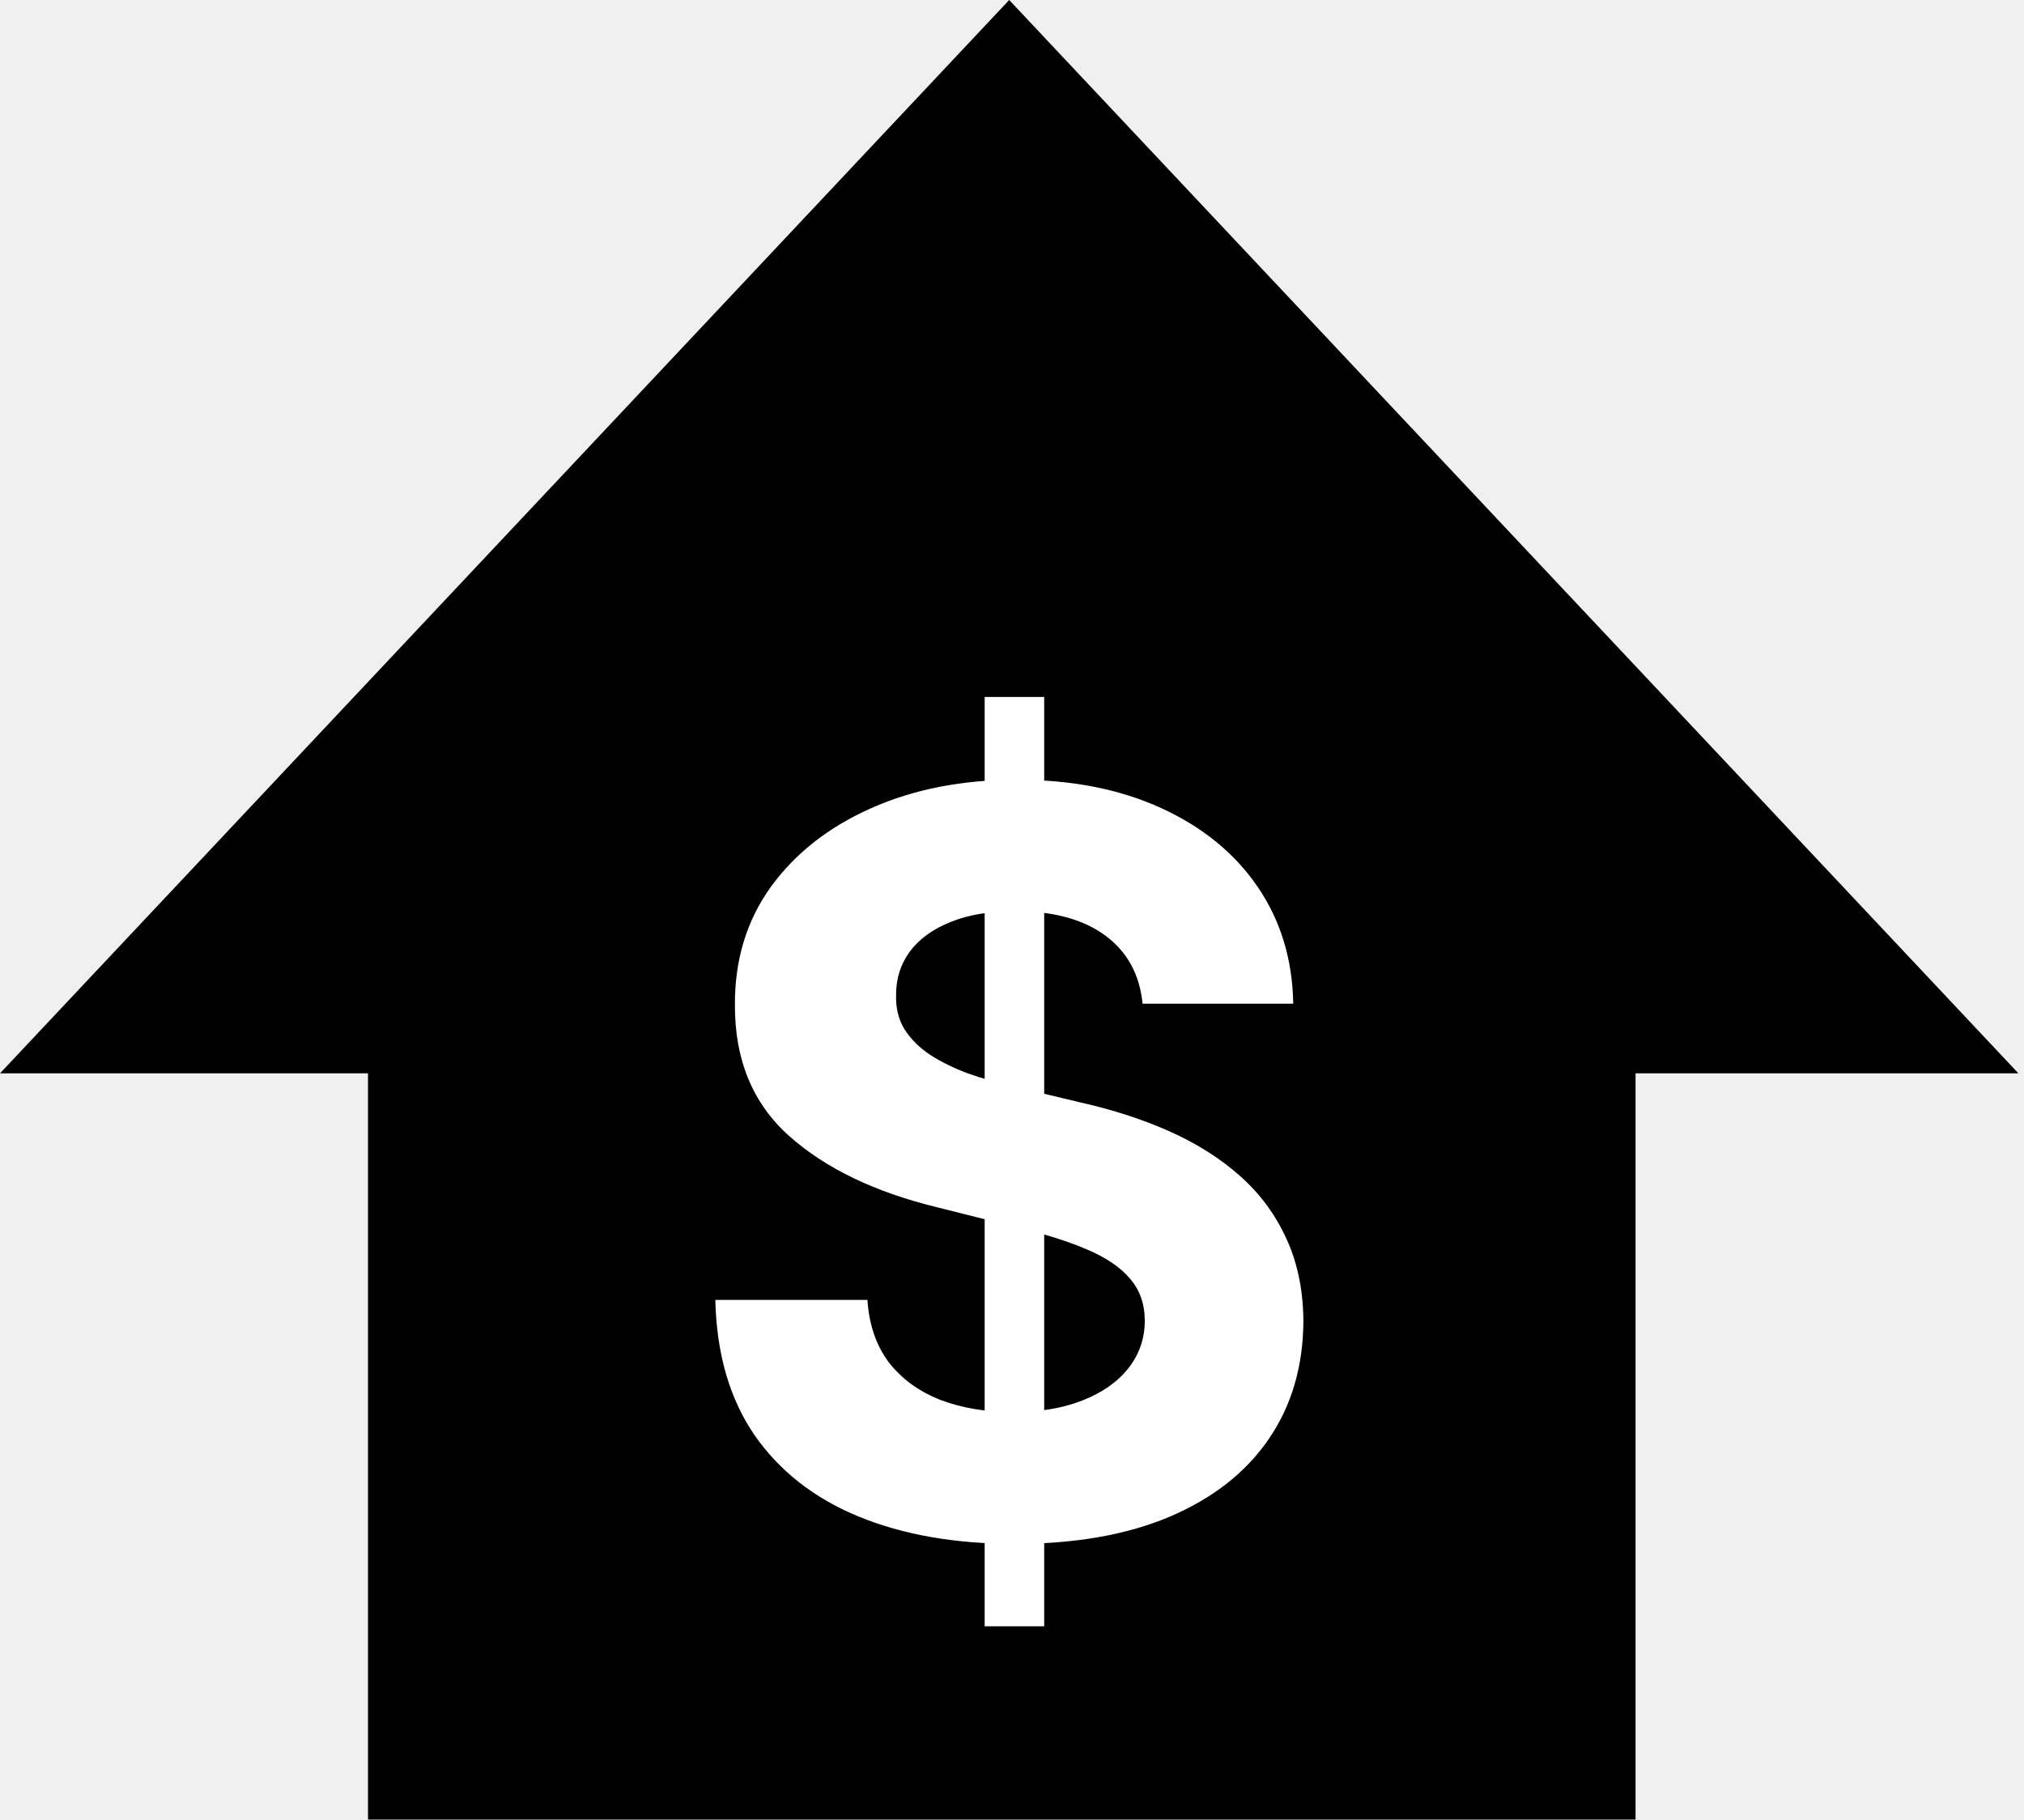
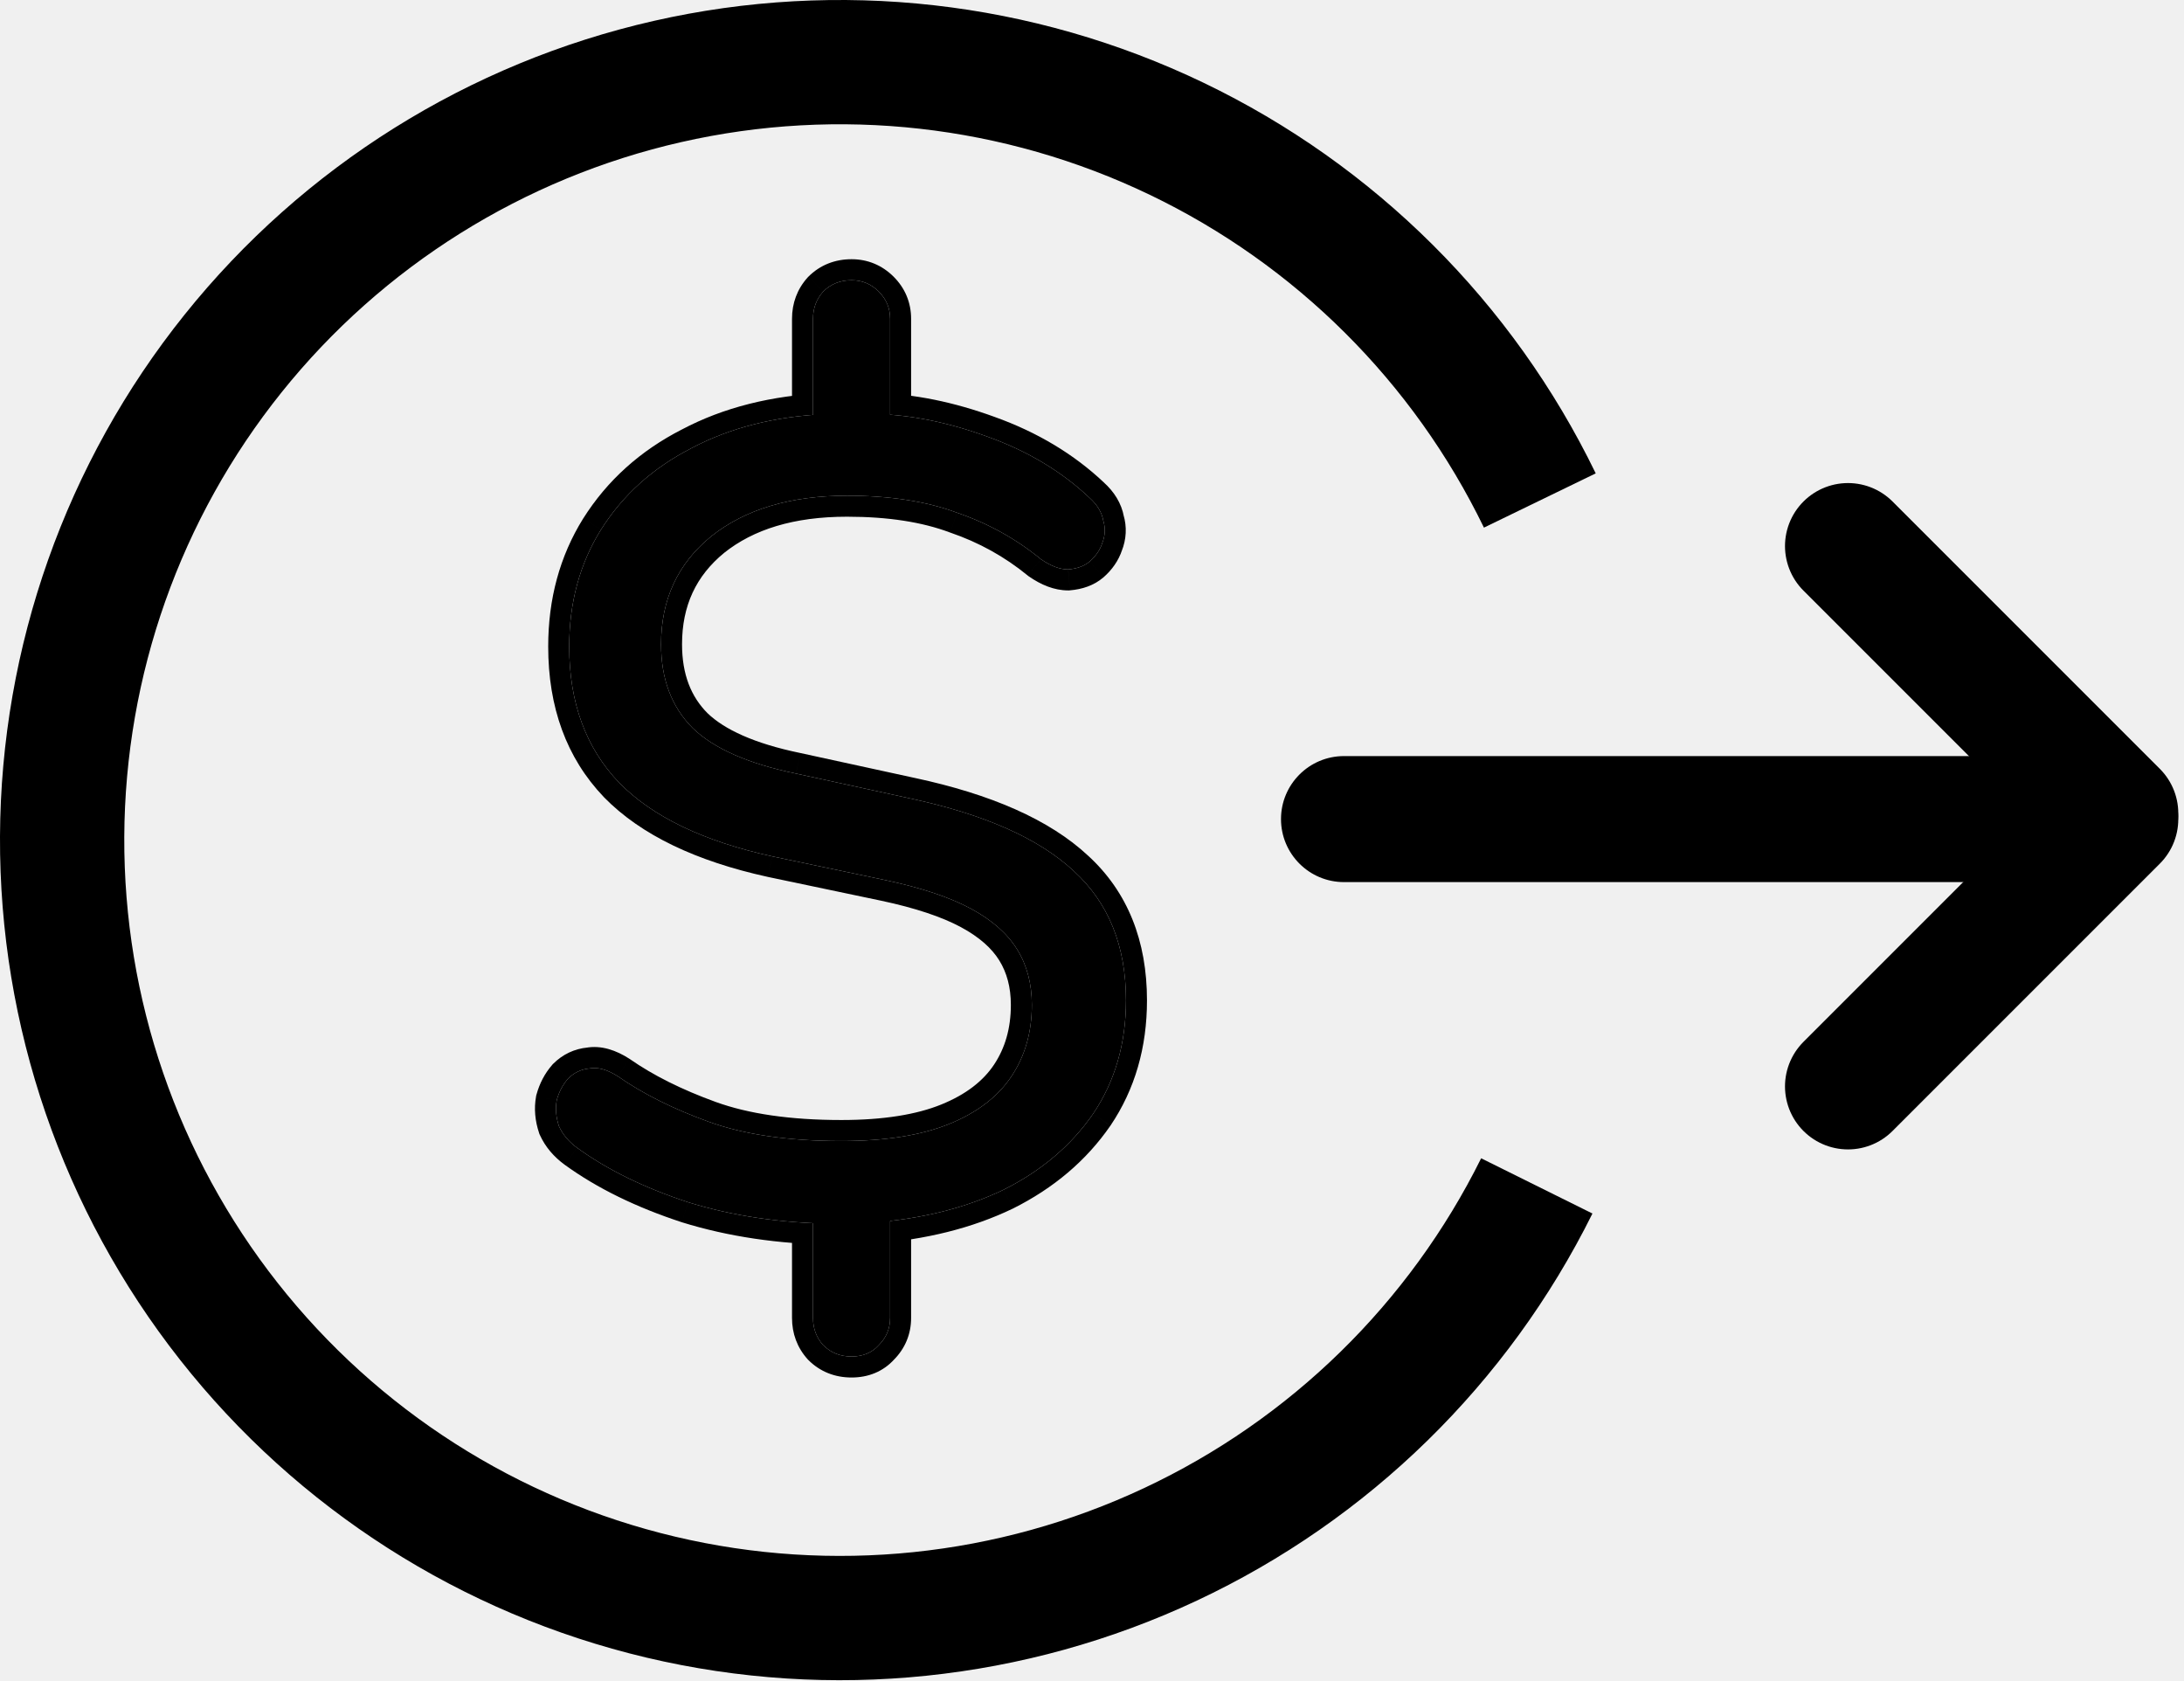
- <svg xmlns="http://www.w3.org/2000/svg" width="99" height="89" viewBox="0 0 99 89" fill="none">
-   <path d="M49.363 0L98.727 52.5H0L49.363 0Z" fill="black" />
-   <rect x="18" y="52" width="62" height="37" fill="black" />
-   <path d="M48.163 79.546V34.091H51.075V79.546H48.163ZM55.887 49.094C55.745 47.662 55.135 46.55 54.058 45.756C52.981 44.963 51.519 44.567 49.673 44.567C48.418 44.567 47.358 44.744 46.494 45.099C45.63 45.443 44.967 45.922 44.506 46.538C44.056 47.153 43.831 47.852 43.831 48.633C43.807 49.284 43.943 49.852 44.239 50.337C44.547 50.823 44.967 51.243 45.5 51.598C46.033 51.941 46.648 52.243 47.347 52.504C48.045 52.752 48.791 52.965 49.584 53.143L52.851 53.924C54.437 54.279 55.893 54.753 57.219 55.344C58.544 55.936 59.693 56.664 60.663 57.528C61.634 58.392 62.386 59.41 62.918 60.582C63.463 61.754 63.741 63.098 63.753 64.613C63.741 66.838 63.173 68.768 62.048 70.401C60.936 72.023 59.326 73.284 57.219 74.183C55.124 75.071 52.596 75.515 49.637 75.515C46.702 75.515 44.145 75.065 41.967 74.165C39.8 73.266 38.108 71.934 36.889 70.171C35.681 68.395 35.048 66.199 34.989 63.583H42.428C42.511 64.802 42.86 65.82 43.476 66.637C44.103 67.442 44.938 68.052 45.979 68.466C47.033 68.868 48.222 69.07 49.548 69.07C50.85 69.07 51.981 68.88 52.94 68.501C53.91 68.123 54.662 67.596 55.195 66.921C55.727 66.246 55.994 65.471 55.994 64.595C55.994 63.778 55.751 63.092 55.266 62.535C54.792 61.979 54.094 61.506 53.17 61.115C52.259 60.724 51.14 60.369 49.815 60.05L45.855 59.055C42.789 58.31 40.369 57.144 38.593 55.557C36.818 53.971 35.936 51.835 35.947 49.148C35.936 46.946 36.522 45.023 37.705 43.377C38.901 41.732 40.54 40.447 42.624 39.524C44.707 38.601 47.074 38.139 49.726 38.139C52.425 38.139 54.78 38.601 56.793 39.524C58.817 40.447 60.391 41.732 61.516 43.377C62.64 45.023 63.22 46.928 63.256 49.094H55.887Z" fill="white" />
+ <svg xmlns="http://www.w3.org/2000/svg" width="104" height="80" viewBox="0 0 104 80" fill="none">
+   <mask id="path-1-inside-1_161_240" fill="white">
+     <path d="M75.831 57.78C71.814 65.875 65.175 72.371 56.995 76.21C48.815 80.049 39.576 81.006 30.782 78.924C21.989 76.841 14.16 71.843 8.571 64.743C2.981 57.642 -0.04 48.859 0 39.822C0.041 30.786 3.139 22.03 8.792 14.979C14.444 7.929 22.317 3 31.128 0.996C39.94 -1.008 49.17 0.03 57.316 3.942C65.462 7.854 72.043 14.409 75.987 22.539L70.664 25.122C67.303 18.195 61.695 12.609 54.754 9.276C47.813 5.943 39.949 5.058 32.441 6.766C24.933 8.474 18.224 12.673 13.408 18.681C8.592 24.688 5.952 32.149 5.918 39.849C5.883 47.548 8.457 55.032 13.22 61.082C17.983 67.132 24.654 71.391 32.146 73.165C39.638 74.94 47.511 74.125 54.481 70.853C61.451 67.582 67.108 62.047 70.531 55.15L75.831 57.78Z" />
+   </mask>
+   <path d="M75.831 57.78C71.814 65.875 65.175 72.371 56.995 76.21C48.815 80.049 39.576 81.006 30.782 78.924C21.989 76.841 14.16 71.843 8.571 64.743C2.981 57.642 -0.04 48.859 0 39.822C0.041 30.786 3.139 22.03 8.792 14.979C14.444 7.929 22.317 3 31.128 0.996C39.94 -1.008 49.17 0.03 57.316 3.942C65.462 7.854 72.043 14.409 75.987 22.539L70.664 25.122C67.303 18.195 61.695 12.609 54.754 9.276C47.813 5.943 39.949 5.058 32.441 6.766C24.933 8.474 18.224 12.673 13.408 18.681C8.592 24.688 5.952 32.149 5.918 39.849C5.883 47.548 8.457 55.032 13.22 61.082C17.983 67.132 24.654 71.391 32.146 73.165C39.638 74.94 47.511 74.125 54.481 70.853C61.451 67.582 67.108 62.047 70.531 55.15L75.831 57.78Z" stroke="black" stroke-width="12" mask="url(#path-1-inside-1_161_240)" />
+   <mask id="path-2-outside-2_161_240" maskUnits="userSpaceOnUse" x="25" y="12" width="30" height="54" fill="black">
+     <rect fill="white" x="25" y="12" width="30" height="54" />
+     <path d="M40.55 64.588C40.011 64.588 39.56 64.408 39.2 64.048C38.877 63.688 38.715 63.256 38.715 62.752V57.352L39.687 58.27C37.166 58.234 34.862 57.892 32.775 57.244C30.686 56.56 28.922 55.696 27.483 54.652C27.087 54.364 26.799 54.022 26.619 53.626C26.474 53.194 26.439 52.78 26.511 52.384C26.619 51.988 26.799 51.646 27.05 51.358C27.338 51.07 27.68 50.908 28.076 50.872C28.473 50.8 28.922 50.926 29.427 51.25C30.614 52.078 32.054 52.798 33.746 53.41C35.438 54.022 37.544 54.328 40.065 54.328C42.153 54.328 43.862 54.058 45.194 53.518C46.526 52.978 47.517 52.222 48.164 51.25C48.812 50.278 49.136 49.144 49.136 47.848C49.136 46.84 48.903 45.958 48.434 45.202C47.967 44.446 47.228 43.798 46.221 43.258C45.212 42.718 43.862 42.268 42.17 41.908L36.77 40.774C33.495 40.054 31.064 38.884 29.48 37.264C27.896 35.608 27.105 33.448 27.105 30.784C27.105 28.696 27.608 26.842 28.616 25.222C29.66 23.566 31.101 22.27 32.937 21.334C34.773 20.362 36.914 19.822 39.362 19.714L38.715 20.47V15.178C38.715 14.674 38.877 14.242 39.2 13.882C39.56 13.522 40.011 13.342 40.55 13.342C41.054 13.342 41.486 13.522 41.846 13.882C42.206 14.242 42.386 14.674 42.386 15.178V20.47L41.684 19.714C43.377 19.75 45.158 20.11 47.031 20.794C48.938 21.478 50.559 22.45 51.891 23.71C52.251 24.034 52.467 24.394 52.538 24.79C52.647 25.15 52.629 25.51 52.484 25.87C52.377 26.194 52.178 26.482 51.891 26.734C51.639 26.95 51.297 27.076 50.864 27.112C50.468 27.112 50.036 26.95 49.569 26.626C48.38 25.654 47.048 24.916 45.572 24.412C44.133 23.872 42.386 23.602 40.334 23.602C37.635 23.602 35.474 24.25 33.855 25.546C32.27 26.842 31.479 28.552 31.479 30.676C31.479 32.332 31.983 33.664 32.99 34.672C33.998 35.644 35.636 36.364 37.904 36.832L43.358 38.02C46.886 38.776 49.478 39.928 51.135 41.476C52.791 42.988 53.618 45.04 53.618 47.632C53.618 49.684 53.096 51.484 52.053 53.032C51.008 54.544 49.587 55.75 47.786 56.65C45.986 57.514 43.898 58.036 41.523 58.216L42.386 57.298V62.752C42.386 63.256 42.206 63.688 41.846 64.048C41.523 64.408 41.09 64.588 40.55 64.588Z" />
+   </mask>
+   <path d="M40.55 64.588C40.011 64.588 39.56 64.408 39.2 64.048C38.877 63.688 38.715 63.256 38.715 62.752V57.352L39.687 58.27C37.166 58.234 34.862 57.892 32.775 57.244C30.686 56.56 28.922 55.696 27.483 54.652C27.087 54.364 26.799 54.022 26.619 53.626C26.474 53.194 26.439 52.78 26.511 52.384C26.619 51.988 26.799 51.646 27.05 51.358C27.338 51.07 27.68 50.908 28.076 50.872C28.473 50.8 28.922 50.926 29.427 51.25C30.614 52.078 32.054 52.798 33.746 53.41C35.438 54.022 37.544 54.328 40.065 54.328C42.153 54.328 43.862 54.058 45.194 53.518C46.526 52.978 47.517 52.222 48.164 51.25C48.812 50.278 49.136 49.144 49.136 47.848C49.136 46.84 48.903 45.958 48.434 45.202C47.967 44.446 47.228 43.798 46.221 43.258C45.212 42.718 43.862 42.268 42.17 41.908L36.77 40.774C33.495 40.054 31.064 38.884 29.48 37.264C27.896 35.608 27.105 33.448 27.105 30.784C27.105 28.696 27.608 26.842 28.616 25.222C29.66 23.566 31.101 22.27 32.937 21.334C34.773 20.362 36.914 19.822 39.362 19.714L38.715 20.47V15.178C38.715 14.674 38.877 14.242 39.2 13.882C39.56 13.522 40.011 13.342 40.55 13.342C41.054 13.342 41.486 13.522 41.846 13.882C42.206 14.242 42.386 14.674 42.386 15.178V20.47L41.684 19.714C43.377 19.75 45.158 20.11 47.031 20.794C48.938 21.478 50.559 22.45 51.891 23.71C52.251 24.034 52.467 24.394 52.538 24.79C52.647 25.15 52.629 25.51 52.484 25.87C52.377 26.194 52.178 26.482 51.891 26.734C51.639 26.95 51.297 27.076 50.864 27.112C50.468 27.112 50.036 26.95 49.569 26.626C48.38 25.654 47.048 24.916 45.572 24.412C44.133 23.872 42.386 23.602 40.334 23.602C37.635 23.602 35.474 24.25 33.855 25.546C32.27 26.842 31.479 28.552 31.479 30.676C31.479 32.332 31.983 33.664 32.99 34.672C33.998 35.644 35.636 36.364 37.904 36.832L43.358 38.02C46.886 38.776 49.478 39.928 51.135 41.476C52.791 42.988 53.618 45.04 53.618 47.632C53.618 49.684 53.096 51.484 52.053 53.032C51.008 54.544 49.587 55.75 47.786 56.65C45.986 57.514 43.898 58.036 41.523 58.216L42.386 57.298V62.752C42.386 63.256 42.206 63.688 41.846 64.048C41.523 64.408 41.09 64.588 40.55 64.588Z" fill="black" />
+   <path d="M39.2 64.048L38.457 64.717L38.475 64.737L38.493 64.755L39.2 64.048ZM38.715 57.352L39.401 56.625L37.715 55.032V57.352H38.715ZM39.687 58.27L39.672 59.27L42.24 59.307L40.373 57.543L39.687 58.27ZM32.775 57.244L32.463 58.194L32.471 58.197L32.478 58.199L32.775 57.244ZM27.483 54.652L26.894 55.461L26.896 55.462L27.483 54.652ZM26.619 53.626L25.67 53.942L25.686 53.992L25.708 54.04L26.619 53.626ZM26.511 52.384L25.546 52.121L25.534 52.163L25.527 52.205L26.511 52.384ZM27.05 51.358L26.343 50.651L26.32 50.674L26.298 50.7L27.05 51.358ZM28.076 50.872L28.167 51.868L28.212 51.864L28.255 51.856L28.076 50.872ZM29.427 51.25L29.998 50.43L29.983 50.419L29.967 50.409L29.427 51.25ZM33.746 53.41L33.406 54.35L33.406 54.35L33.746 53.41ZM48.164 51.25L48.997 51.805L48.997 51.805L48.164 51.25ZM48.434 45.202L49.285 44.676L49.285 44.676L48.434 45.202ZM46.221 43.258L45.748 44.139L45.748 44.139L46.221 43.258ZM42.17 41.908L42.379 40.93L42.376 40.929L42.17 41.908ZM36.77 40.774L36.556 41.751L36.565 41.753L36.77 40.774ZM29.48 37.264L28.758 37.955L28.765 37.963L29.48 37.264ZM28.616 25.222L27.771 24.689L27.767 24.694L28.616 25.222ZM32.937 21.334L33.391 22.225L33.398 22.221L33.404 22.218L32.937 21.334ZM39.362 19.714L40.122 20.365L41.623 18.613L39.319 18.715L39.362 19.714ZM38.715 20.47H37.715V23.173L39.474 21.121L38.715 20.47ZM39.2 13.882L38.493 13.175L38.475 13.194L38.457 13.213L39.2 13.882ZM41.846 13.882L42.554 13.175L42.554 13.175L41.846 13.882ZM42.386 20.47L41.654 21.15L43.386 23.017V20.47H42.386ZM41.684 19.714L41.706 18.714L39.345 18.664L40.952 20.394L41.684 19.714ZM47.031 20.794L46.687 21.733L46.693 21.735L47.031 20.794ZM51.891 23.71L51.203 24.436L51.212 24.445L51.222 24.453L51.891 23.71ZM52.538 24.79L51.555 24.969L51.565 25.024L51.581 25.077L52.538 24.79ZM52.484 25.87L51.556 25.499L51.545 25.526L51.536 25.554L52.484 25.87ZM51.891 26.734L52.541 27.493L52.549 27.487L51.891 26.734ZM50.864 27.112V28.112H50.906L50.948 28.108L50.864 27.112ZM49.569 26.626L48.935 27.4L48.966 27.425L48.999 27.448L49.569 26.626ZM45.572 24.412L45.221 25.348L45.235 25.354L45.249 25.358L45.572 24.412ZM33.855 25.546L33.23 24.765L33.221 24.772L33.855 25.546ZM32.99 34.672L32.283 35.379L32.29 35.386L32.296 35.392L32.99 34.672ZM37.904 36.832L38.117 35.855L38.107 35.853L37.904 36.832ZM43.358 38.02L43.146 38.997L43.149 38.998L43.358 38.02ZM51.135 41.476L50.452 42.207L50.46 42.215L51.135 41.476ZM52.053 53.032L52.876 53.6L52.882 53.591L52.053 53.032ZM47.786 56.65L48.219 57.551L48.227 57.548L48.234 57.544L47.786 56.65ZM41.523 58.216L40.794 57.531L39.028 59.408L41.598 59.213L41.523 58.216ZM42.386 57.298H43.386V54.776L41.658 56.613L42.386 57.298ZM41.846 64.048L41.139 63.341L41.121 63.359L41.103 63.379L41.846 64.048ZM40.55 63.588C40.258 63.588 40.068 63.501 39.908 63.341L38.493 64.755C39.053 65.315 39.763 65.588 40.55 65.588V63.588ZM39.944 63.379C39.792 63.211 39.715 63.02 39.715 62.752H37.715C37.715 63.492 37.961 64.165 38.457 64.717L39.944 63.379ZM39.715 62.752V57.352H37.715V62.752H39.715ZM38.028 58.079L39 58.997L40.373 57.543L39.401 56.625L38.028 58.079ZM39.701 57.27C37.262 57.235 35.055 56.905 33.071 56.289L32.478 58.199C34.67 58.879 37.071 59.233 39.672 59.27L39.701 57.27ZM33.086 56.294C31.074 55.635 29.408 54.813 28.07 53.842L26.896 55.462C28.437 56.579 30.299 57.485 32.463 58.194L33.086 56.294ZM28.071 53.843C27.797 53.644 27.629 53.432 27.529 53.212L25.708 54.04C25.968 54.612 26.377 55.084 26.894 55.461L28.071 53.843ZM27.567 53.31C27.469 53.016 27.456 52.773 27.494 52.563L25.527 52.205C25.421 52.787 25.48 53.372 25.67 53.942L27.567 53.31ZM27.475 52.647C27.546 52.386 27.658 52.182 27.803 52.017L26.298 50.7C25.939 51.11 25.691 51.59 25.546 52.121L27.475 52.647ZM27.758 52.065C27.885 51.938 28.01 51.882 28.167 51.868L27.986 49.876C27.351 49.934 26.793 50.202 26.343 50.651L27.758 52.065ZM28.255 51.856C28.304 51.847 28.493 51.839 28.886 52.091L29.967 50.409C29.352 50.014 28.641 49.753 27.898 49.888L28.255 51.856ZM28.855 52.07C30.129 52.959 31.651 53.715 33.406 54.35L34.087 52.47C32.458 51.88 31.1 51.197 29.998 50.43L28.855 52.07ZM33.406 54.35C35.242 55.014 37.471 55.328 40.065 55.328V53.328C37.618 53.328 35.636 53.03 34.087 52.47L33.406 54.35ZM40.065 55.328C42.228 55.328 44.078 55.05 45.57 54.445L44.819 52.591C43.647 53.066 42.077 53.328 40.065 53.328V55.328ZM45.57 54.445C47.045 53.847 48.214 52.979 48.997 51.805L47.333 50.695C46.819 51.465 46.008 52.109 44.819 52.591L45.57 54.445ZM48.997 51.805C49.766 50.651 50.136 49.319 50.136 47.848H48.136C48.136 48.969 47.859 49.905 47.333 50.695L48.997 51.805ZM50.136 47.848C50.136 46.679 49.863 45.61 49.285 44.676L47.584 45.728C47.942 46.306 48.136 47.001 48.136 47.848H50.136ZM49.285 44.676C48.701 43.733 47.812 42.976 46.693 42.377L45.748 44.139C46.645 44.62 47.232 45.159 47.584 45.728L49.285 44.676ZM46.693 42.377C45.571 41.776 44.121 41.301 42.379 40.93L41.962 42.886C43.604 43.235 44.854 43.66 45.748 44.139L46.693 42.377ZM42.376 40.929L36.976 39.795L36.565 41.753L41.965 42.887L42.376 40.929ZM36.985 39.797C33.813 39.1 31.593 37.994 30.196 36.565L28.765 37.963C30.537 39.774 33.176 41.008 36.556 41.751L36.985 39.797ZM30.203 36.573C28.826 35.133 28.105 33.235 28.105 30.784H26.105C26.105 33.661 26.967 36.083 28.758 37.955L30.203 36.573ZM28.105 30.784C28.105 28.864 28.566 27.197 29.466 25.75L27.767 24.694C26.652 26.487 26.105 28.527 26.105 30.784H28.105ZM29.462 25.755C30.405 24.26 31.706 23.084 33.391 22.225L32.482 20.443C30.495 21.456 28.916 22.872 27.771 24.689L29.462 25.755ZM33.404 22.218C35.088 21.326 37.08 20.816 39.407 20.713L39.319 18.715C36.749 18.828 34.457 19.398 32.469 20.45L33.404 22.218ZM38.603 19.063L37.955 19.819L39.474 21.121L40.122 20.365L38.603 19.063ZM39.715 20.47V15.178H37.715V20.47H39.715ZM39.715 15.178C39.715 14.91 39.792 14.719 39.944 14.551L38.457 13.213C37.961 13.765 37.715 14.438 37.715 15.178H39.715ZM39.908 14.589C40.068 14.429 40.258 14.342 40.55 14.342V12.342C39.763 12.342 39.053 12.615 38.493 13.175L39.908 14.589ZM40.55 14.342C40.786 14.342 40.965 14.415 41.139 14.589L42.554 13.175C42.008 12.63 41.323 12.342 40.55 12.342V14.342ZM41.139 14.589C41.314 14.764 41.386 14.942 41.386 15.178H43.386C43.386 14.406 43.099 13.72 42.554 13.175L41.139 14.589ZM41.386 15.178V20.47H43.386V15.178H41.386ZM43.119 19.79L42.417 19.034L40.952 20.394L41.654 21.15L43.119 19.79ZM41.663 20.714C43.228 20.747 44.901 21.081 46.687 21.733L47.374 19.855C45.416 19.14 43.525 18.753 41.706 18.714L41.663 20.714ZM46.693 21.735C48.485 22.378 49.982 23.281 51.203 24.436L52.578 22.983C51.135 21.619 49.392 20.578 47.368 19.853L46.693 21.735ZM51.222 24.453C51.452 24.66 51.53 24.832 51.555 24.969L53.522 24.611C53.403 23.956 53.05 23.408 52.559 22.967L51.222 24.453ZM51.581 25.077C51.622 25.213 51.619 25.341 51.556 25.499L53.413 26.241C53.638 25.679 53.672 25.087 53.496 24.503L51.581 25.077ZM51.536 25.554C51.491 25.689 51.403 25.832 51.232 25.981L52.549 27.487C52.954 27.132 53.263 26.698 53.433 26.186L51.536 25.554ZM51.24 25.975C51.19 26.017 51.068 26.092 50.782 26.116L50.948 28.108C51.525 28.06 52.087 27.883 52.541 27.493L51.24 25.975ZM50.864 26.112C50.743 26.112 50.509 26.061 50.138 25.804L48.999 27.448C49.565 27.84 50.194 28.112 50.864 28.112V26.112ZM50.202 25.852C48.92 24.803 47.483 24.008 45.896 23.466L45.249 25.358C46.614 25.825 47.841 26.505 48.935 27.4L50.202 25.852ZM45.924 23.476C44.341 22.882 42.469 22.602 40.334 22.602V24.602C42.304 24.602 43.924 24.862 45.221 25.348L45.924 23.476ZM40.334 22.602C37.477 22.602 35.075 23.289 33.23 24.765L34.479 26.327C35.875 25.211 37.792 24.602 40.334 24.602V22.602ZM33.221 24.772C31.395 26.266 30.479 28.265 30.479 30.676H32.478C32.478 28.839 33.146 27.418 34.488 26.32L33.221 24.772ZM30.479 30.676C30.479 32.551 31.058 34.153 32.283 35.379L33.698 33.965C32.908 33.175 32.478 32.113 32.478 30.676H30.479ZM32.296 35.392C33.503 36.555 35.358 37.328 37.703 37.811L38.107 35.853C35.915 35.4 34.494 34.733 33.685 33.952L32.296 35.392ZM37.692 37.809L43.146 38.997L43.571 37.043L38.117 35.855L37.692 37.809ZM43.149 38.998C46.595 39.736 48.985 40.835 50.452 42.206L51.817 40.745C49.972 39.021 47.178 37.816 43.568 37.042L43.149 38.998ZM50.46 42.215C51.876 43.507 52.618 45.273 52.618 47.632H54.618C54.618 44.807 53.705 42.469 51.809 40.737L50.46 42.215ZM52.618 47.632C52.618 49.505 52.145 51.106 51.224 52.473L52.882 53.591C54.048 51.862 54.618 49.863 54.618 47.632H52.618ZM51.23 52.464C50.29 53.824 49.003 54.924 47.339 55.756L48.234 57.544C50.17 56.576 51.727 55.264 52.875 53.6L51.23 52.464ZM47.354 55.748C45.685 56.549 43.722 57.047 41.447 57.219L41.598 59.213C44.075 59.026 46.288 58.479 48.219 57.551L47.354 55.748ZM42.251 58.901L43.115 57.983L41.658 56.613L40.794 57.531L42.251 58.901ZM41.386 57.298V62.752H43.386V57.298H41.386ZM41.386 62.752C41.386 62.988 41.314 63.166 41.139 63.341L42.554 64.755C43.099 64.21 43.386 63.524 43.386 62.752H41.386ZM41.103 63.379C40.992 63.503 40.843 63.588 40.55 63.588V65.588C41.338 65.588 42.053 65.313 42.59 64.717L41.103 63.379Z" fill="black" mask="url(#path-2-outside-2_161_240)" />
+   <path d="M64 36C62.343 36 61 37.343 61 39C61 40.657 62.343 42 64 42L64 36ZM64 42L101 42L101 36L64 36L64 42Z" fill="black" />
+   <path d="M88 51.728L100.728 39" stroke="black" stroke-width="6" stroke-linecap="round" />
+   <path d="M88 26L100.728 38.728" stroke="black" stroke-width="6" stroke-linecap="round" />
</svg>
